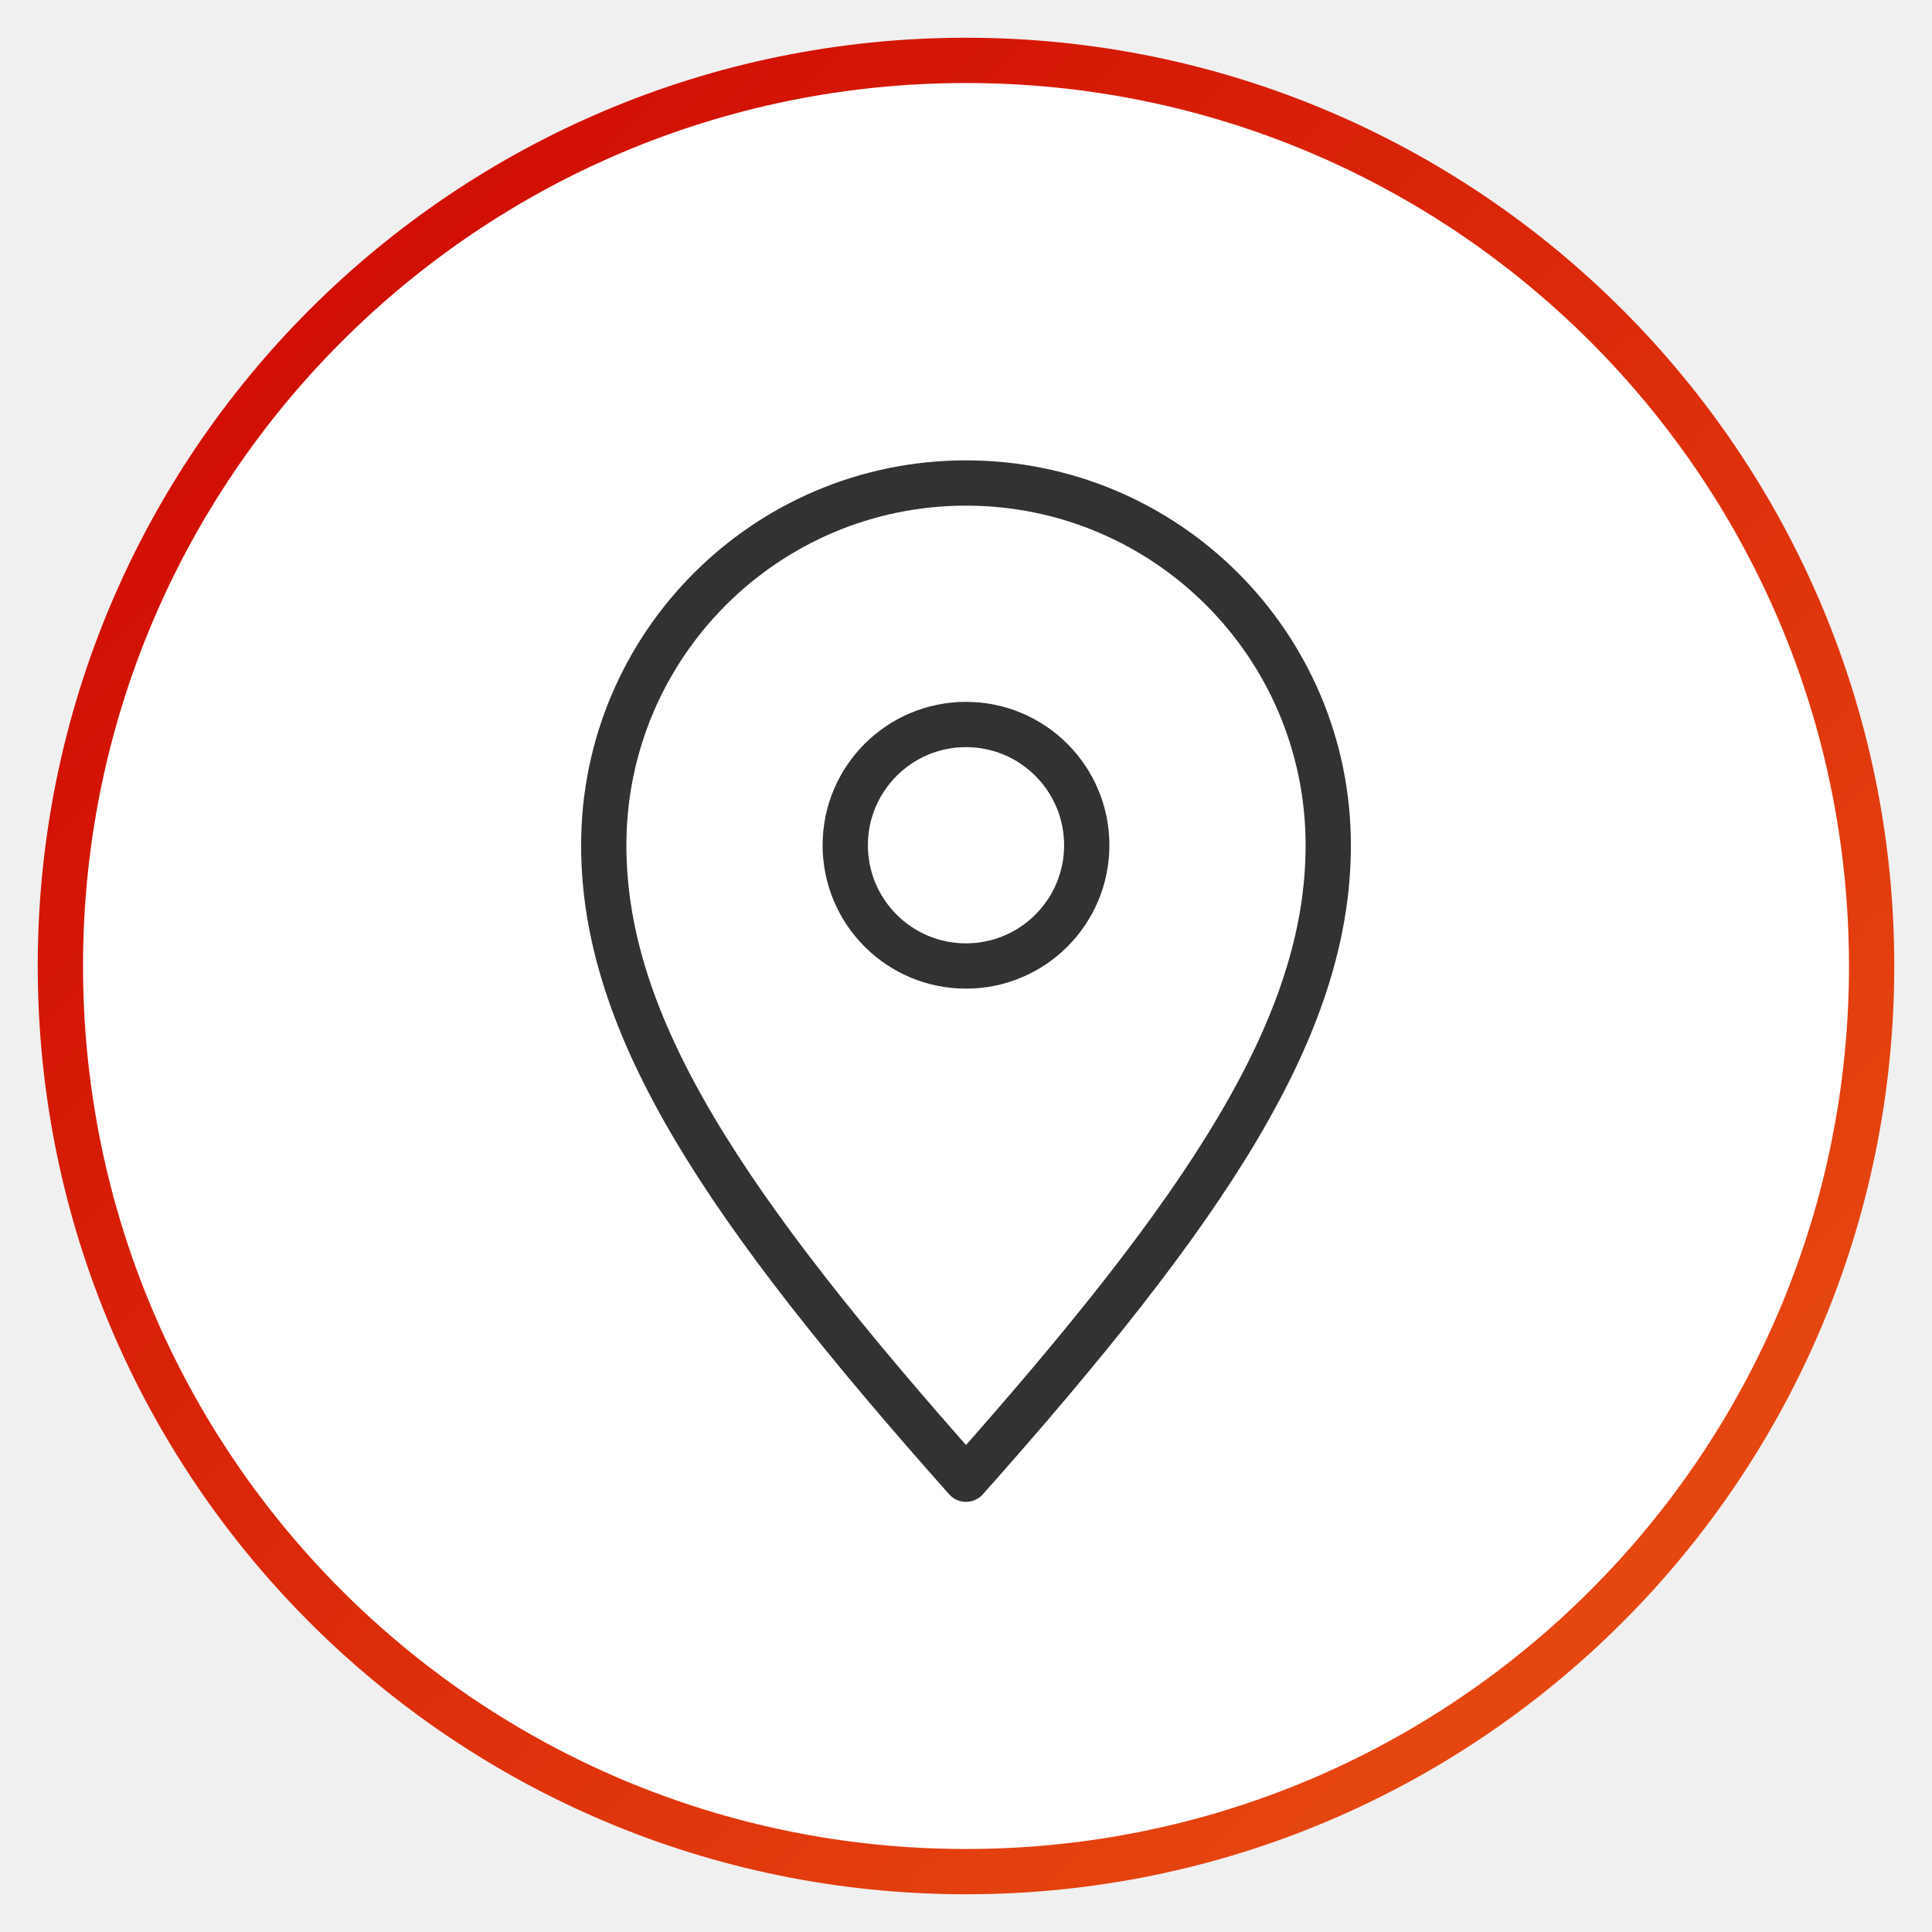
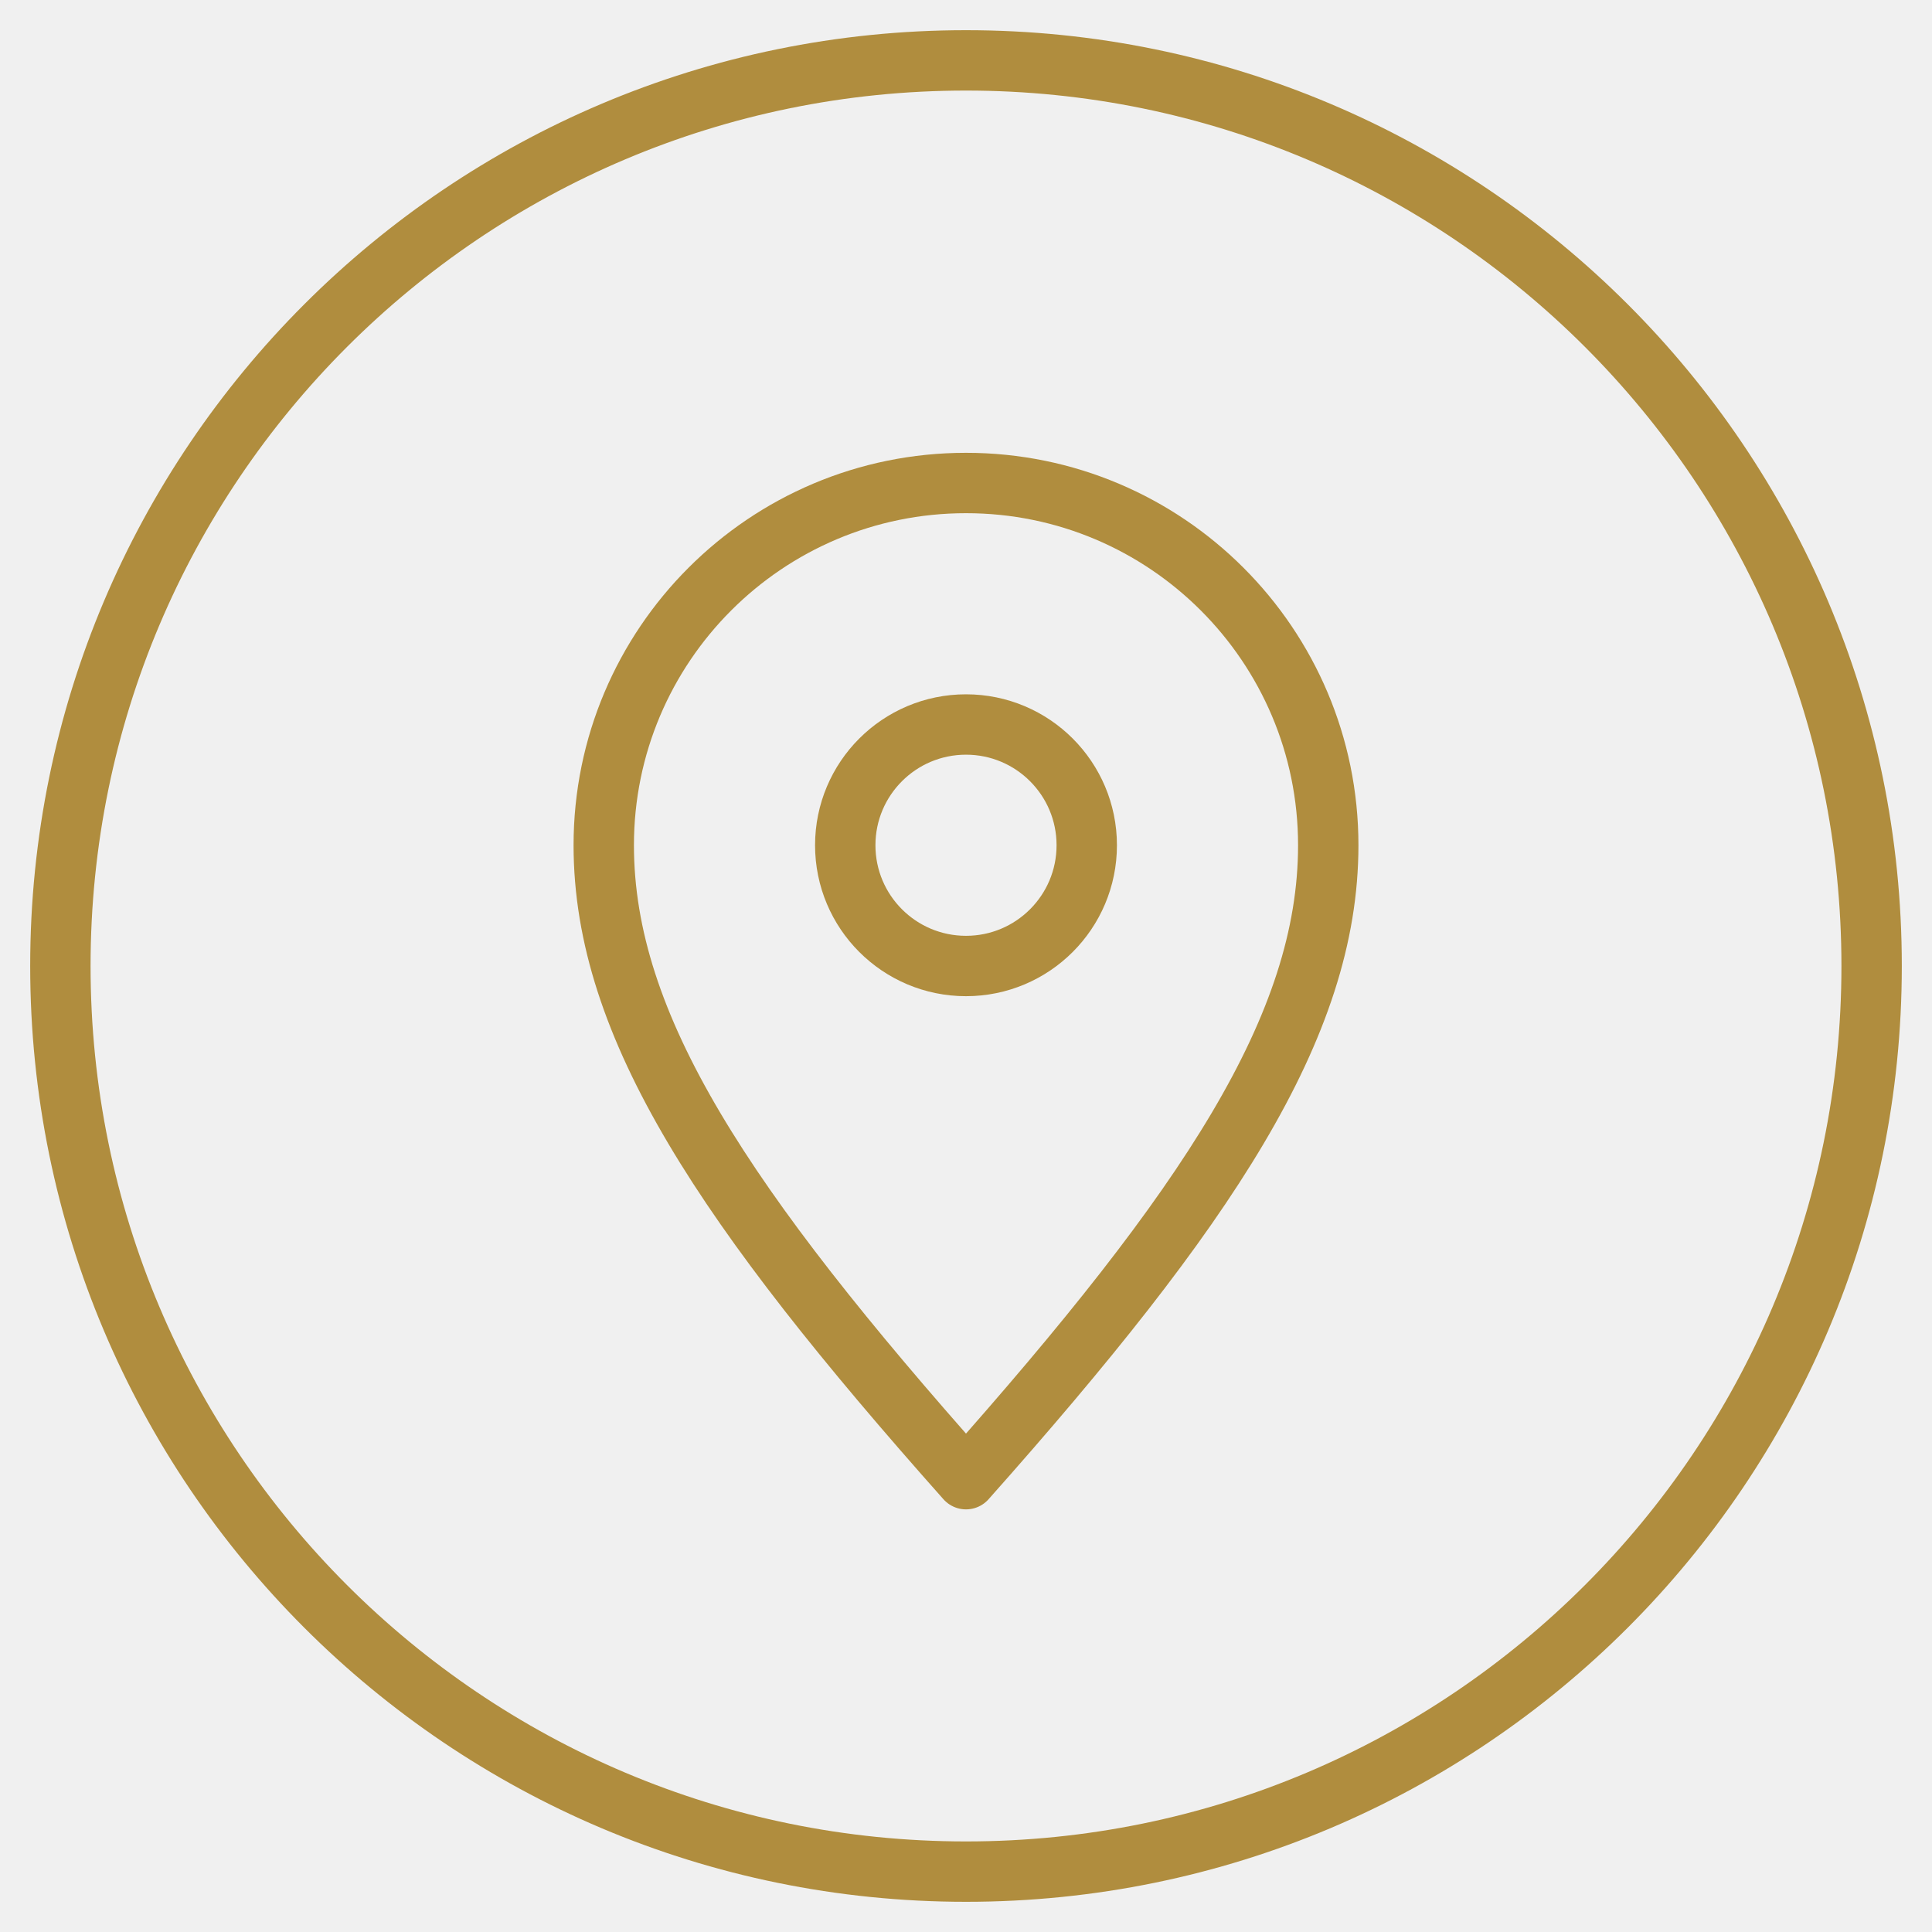
<svg xmlns="http://www.w3.org/2000/svg" viewBox="0 0 64 64" width="64" height="64" role="img" aria-labelledby="t">
-   <defs>
-     <linearGradient id="ig" x1="0" y1="0" x2="1" y2="1">
-       <stop offset="0" stop-color="#cd0401" />
-       <stop offset="1" stop-color="#ea5213" />
-     </linearGradient>
-   </defs>
-   <circle cx="32" cy="32" r="30" fill="#fff" stroke="url(#ig)" stroke-width="1.5" />
-   <g fill="none" stroke="#323232" stroke-width="1.5" stroke-linecap="round" stroke-linejoin="round">
+   <g fill="none" stroke="#B08D3E" stroke-width="2" stroke-linecap="round" stroke-linejoin="round">
+     <circle cx="32" cy="32" r="30" />
    <path d="M32 49C24 40 20 34 20 28a12 12 0 0 1 24 0c0 6-4 12-12 21z" />
    <circle cx="32" cy="28" r="4" />
  </g>
</svg>
